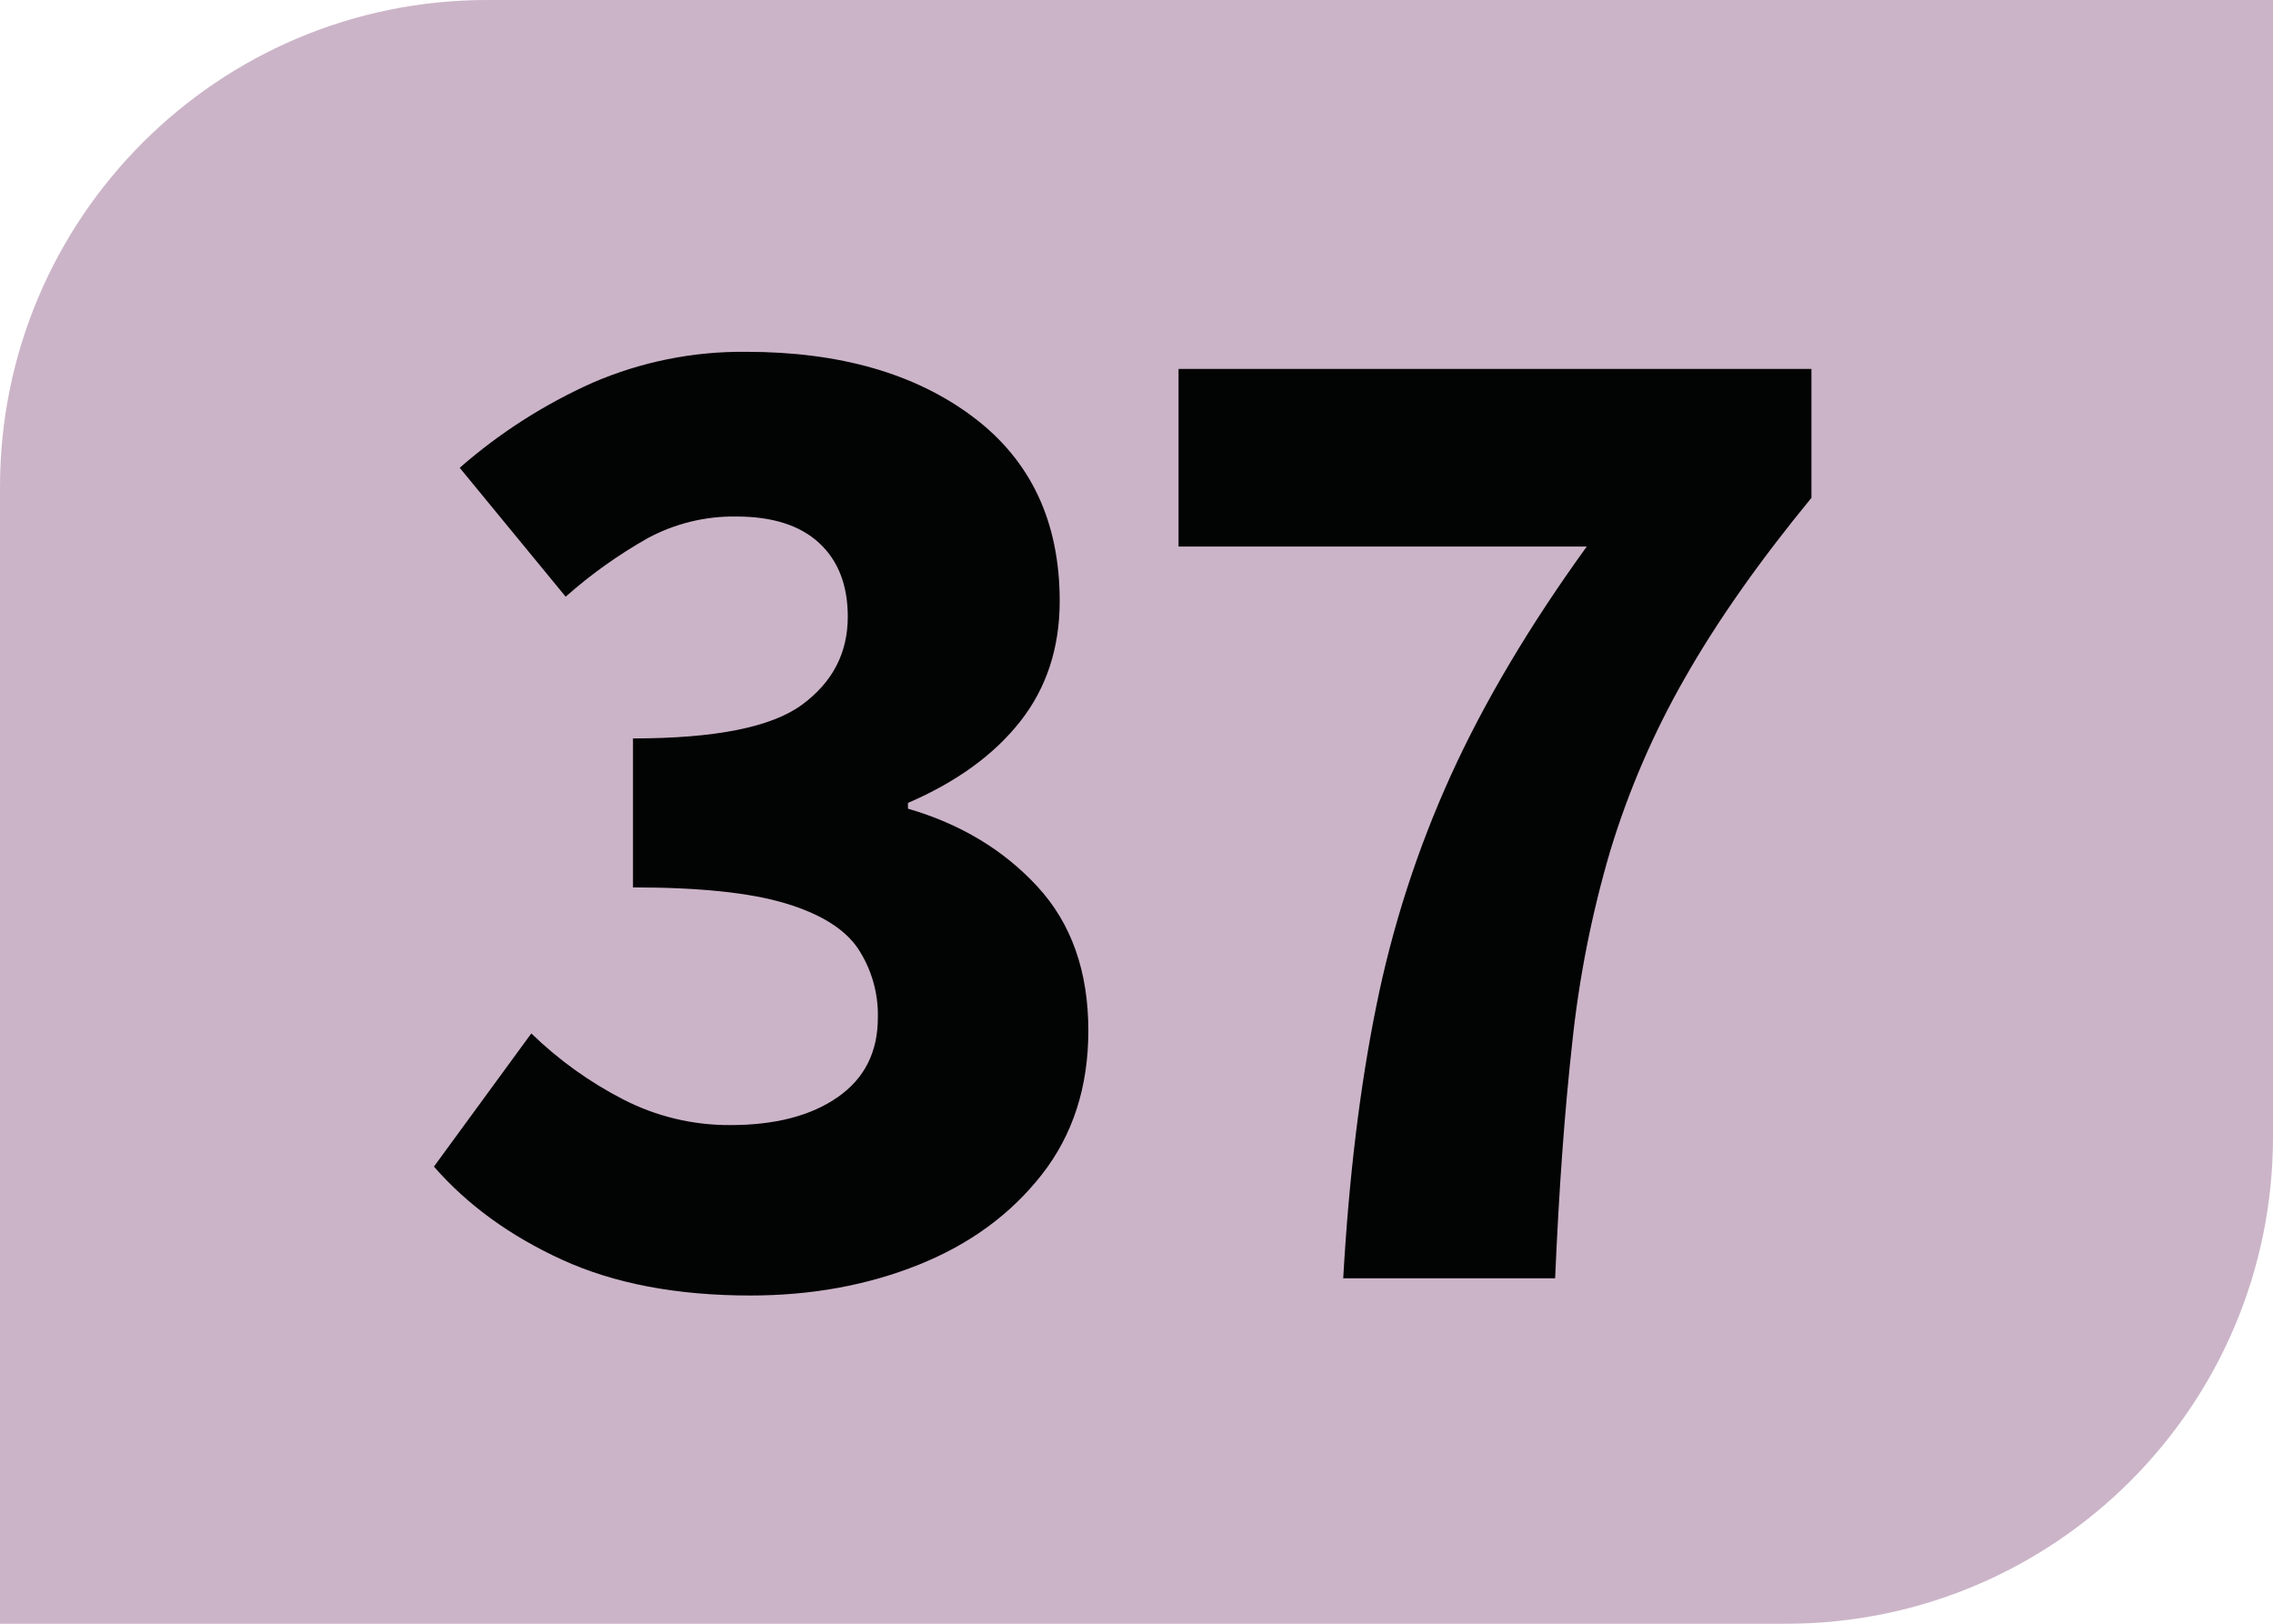
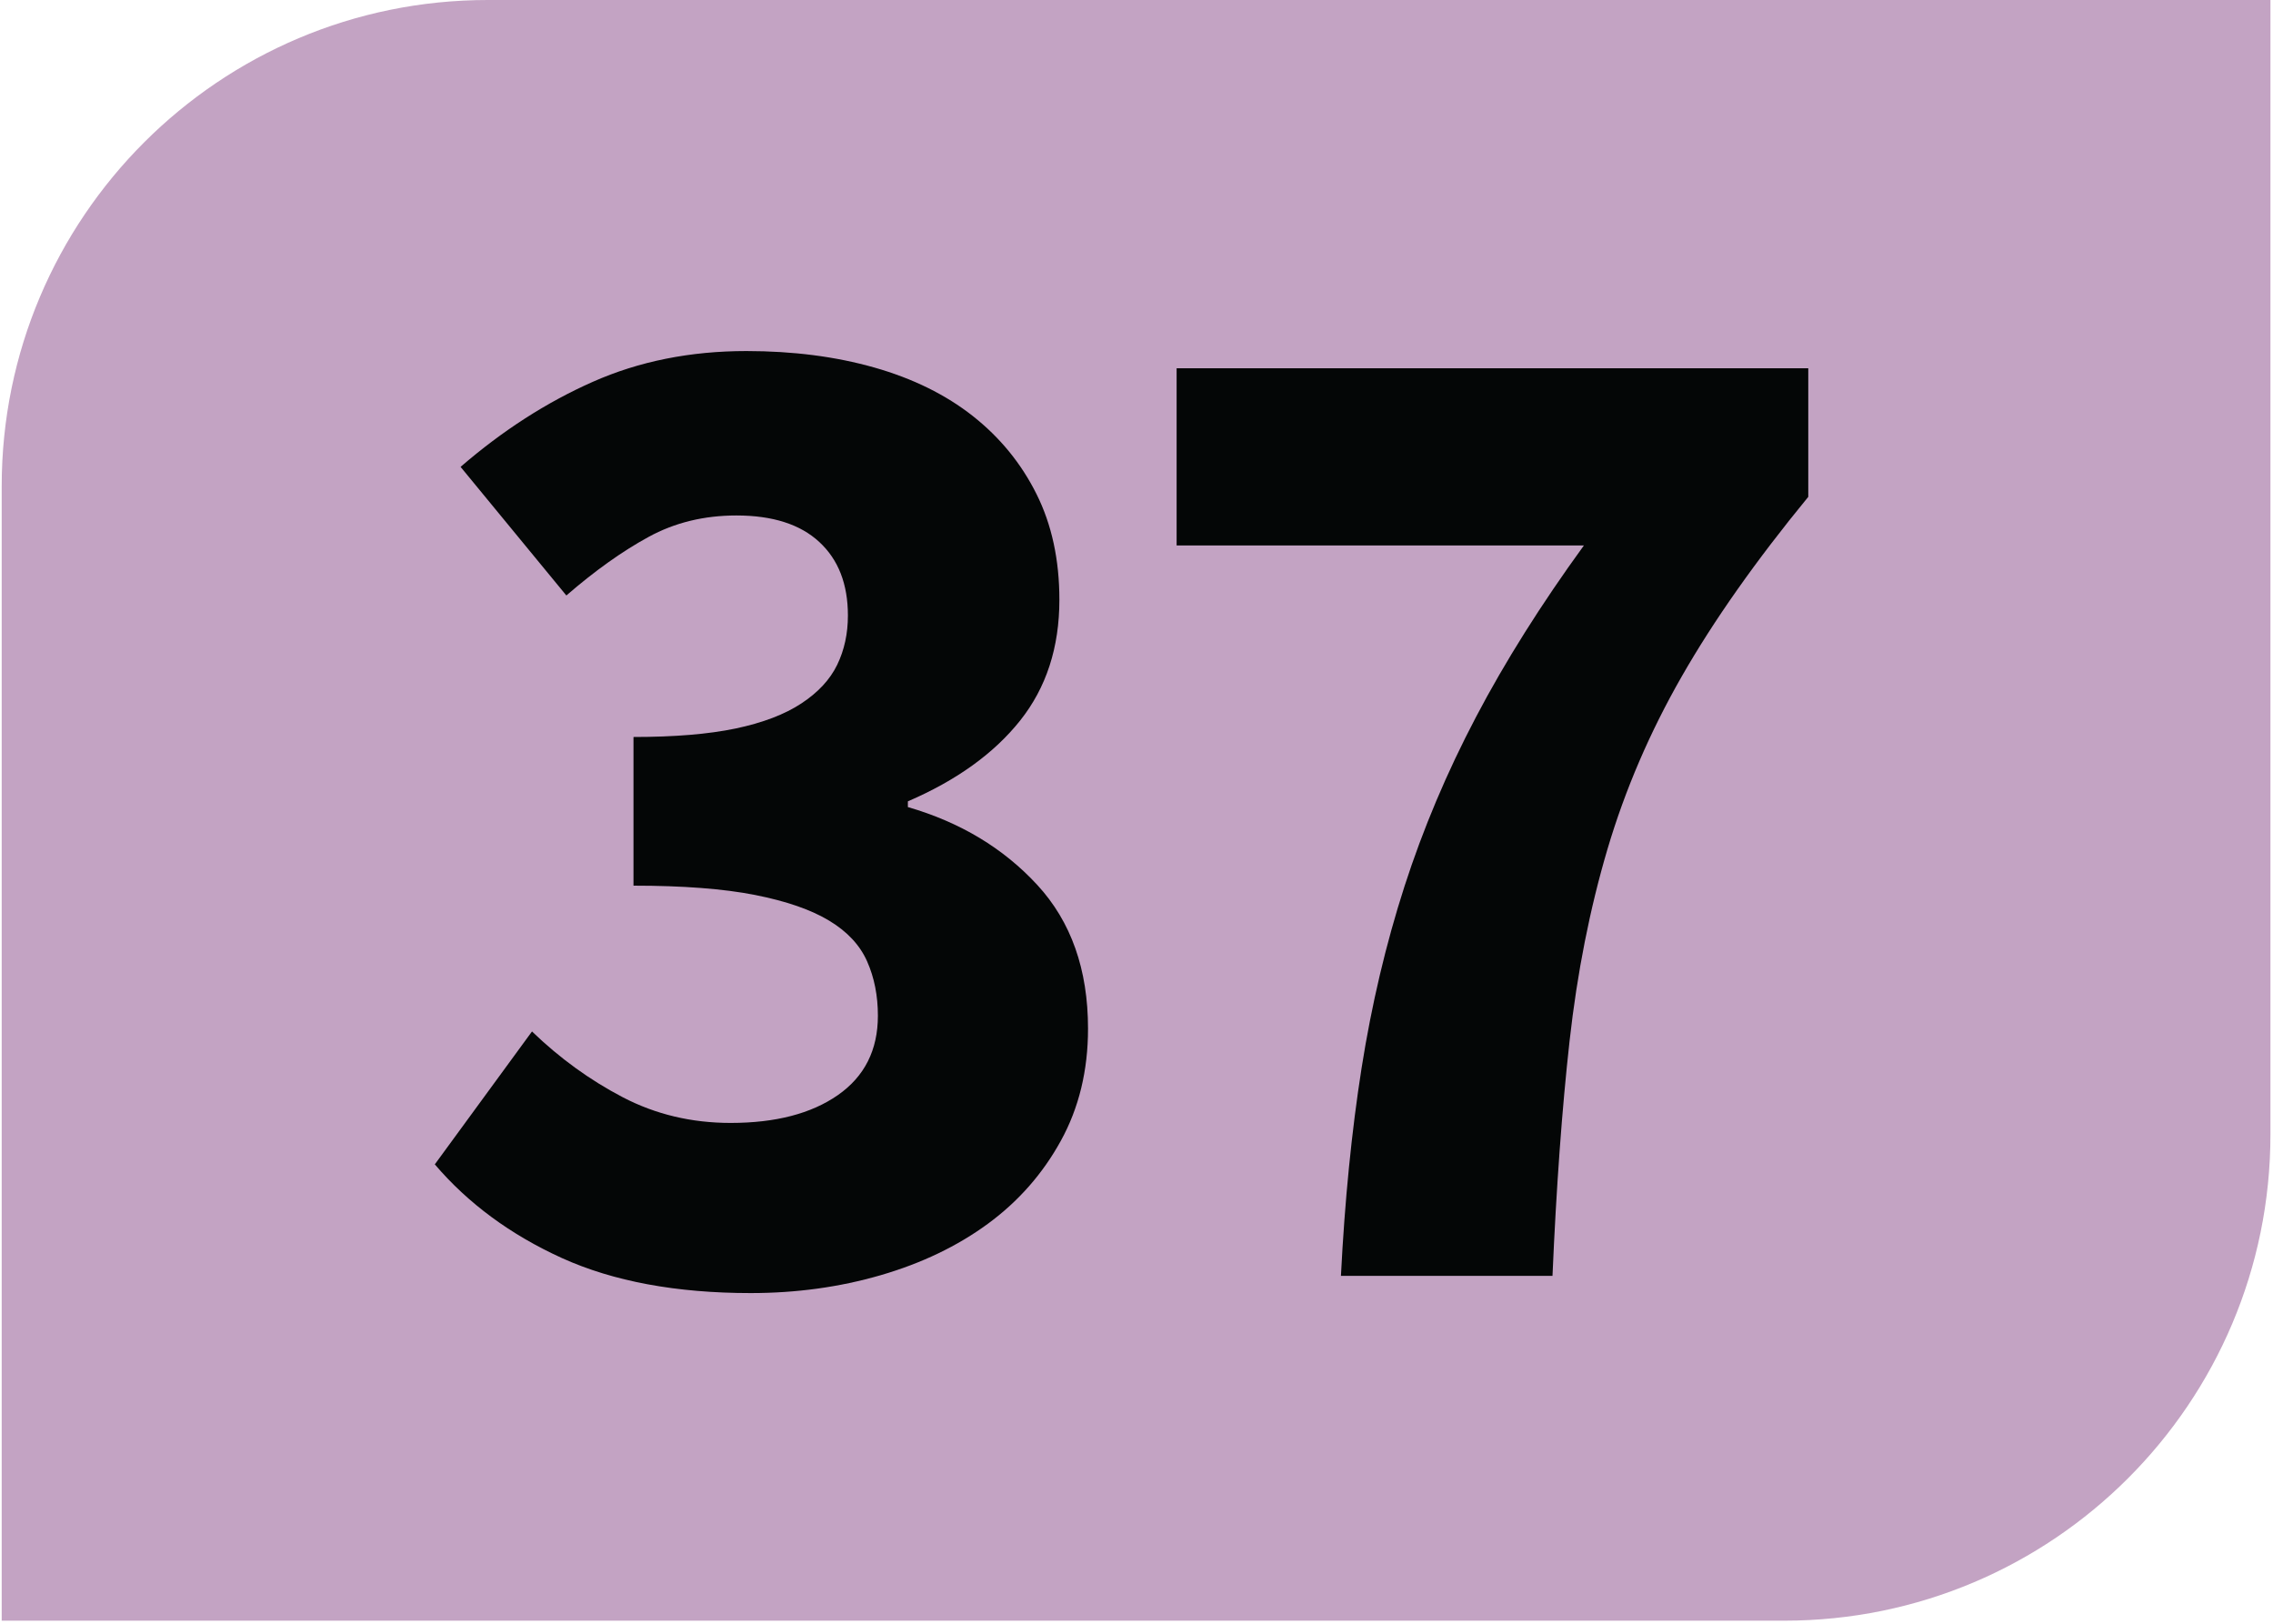
- <svg xmlns="http://www.w3.org/2000/svg" id="Calque_1" data-name="Calque 1" viewBox="0 0 687.76 491.26">
+ <svg xmlns="http://www.w3.org/2000/svg" xmlns:xlink="http://www.w3.org/1999/xlink" viewBox="0 0 396.85 283.465">
  <defs>
-     <style>.cls-1{fill:#cbb4c8;}.cls-2{fill:#020303;}</style>
+     <g>
+       <g id="glyph-0-0">
+         <path d="M 60.641 3 C 47.66 3 36.676 0.961 27.688 -3.109 C 18.707 -7.191 11.305 -12.645 5.484 -19.469 L 22.453 -42.672 C 27.273 -38.016 32.555 -34.188 38.297 -31.188 C 44.035 -28.195 50.316 -26.703 57.141 -26.703 C 64.961 -26.703 71.203 -28.32 75.859 -31.562 C 80.516 -34.812 82.844 -39.43 82.844 -45.422 C 82.844 -48.91 82.219 -52.066 80.969 -54.891 C 79.719 -57.723 77.516 -60.094 74.359 -62 C 71.203 -63.914 66.879 -65.414 61.391 -66.5 C 55.898 -67.582 48.828 -68.125 40.172 -68.125 L 40.172 -94.078 C 47.328 -94.078 53.273 -94.57 58.016 -95.562 C 62.754 -96.562 66.578 -98.02 69.484 -99.938 C 72.398 -101.852 74.484 -104.098 75.734 -106.672 C 76.984 -109.254 77.609 -112.125 77.609 -115.281 C 77.609 -120.77 75.941 -125.051 72.609 -128.125 C 69.285 -131.207 64.461 -132.75 58.141 -132.75 C 52.484 -132.75 47.367 -131.5 42.797 -129 C 38.223 -126.508 33.441 -123.102 28.453 -118.781 L 9.984 -141.234 C 17.297 -147.555 24.988 -152.504 33.062 -156.078 C 41.133 -159.66 50.078 -161.453 59.891 -161.453 C 68.035 -161.453 75.477 -160.492 82.219 -158.578 C 88.957 -156.66 94.695 -153.832 99.438 -150.094 C 104.176 -146.352 107.875 -141.82 110.531 -136.5 C 113.195 -131.176 114.531 -125.02 114.531 -118.031 C 114.531 -109.707 112.242 -102.676 107.672 -96.938 C 103.098 -91.195 96.566 -86.5 88.078 -82.844 L 88.078 -81.844 C 97.234 -79.188 104.766 -74.656 110.672 -68.25 C 116.578 -61.844 119.531 -53.484 119.531 -43.172 C 119.531 -35.848 117.945 -29.316 114.781 -23.578 C 111.625 -17.836 107.383 -13.016 102.062 -9.109 C 96.738 -5.203 90.5 -2.207 83.344 -0.125 C 76.188 1.957 68.617 3 60.641 3 Z M 60.641 3 " />
+       </g>
+       <g id="glyph-0-1">
+         <path d="M 39.672 0 C 40.336 -13.145 41.539 -25.25 43.281 -36.312 C 45.031 -47.375 47.523 -57.938 50.766 -68 C 54.016 -78.062 58.176 -87.914 63.25 -97.562 C 68.32 -107.219 74.602 -117.203 82.094 -127.516 L 10.984 -127.516 L 10.984 -158.453 L 121.266 -158.453 L 121.266 -136 C 112.117 -124.852 104.758 -114.41 99.188 -104.672 C 93.613 -94.941 89.285 -84.879 86.203 -74.484 C 83.129 -64.086 80.926 -52.941 79.594 -41.047 C 78.27 -29.148 77.273 -15.469 76.609 0 Z M 39.672 0 " />
+       </g>
+     </g>
+     <clipPath id="clip-0">
+       <path clip-rule="nonzero" d="M 0.301 0 L 396.402 0 L 396.402 282.93 L 0.301 282.93 Z M 0.301 0 " />
+     </clipPath>
  </defs>
-   <path class="cls-1" d="M687.76,344.05V.17H147.38A147.37,147.37,0,0,0,0,147.55V491.43H540.39A147.37,147.37,0,0,0,687.76,344.05" transform="translate(0 -0.17)" />
-   <path class="cls-2" d="M227.05,392.12q-33.36,0-57-10.83T131.3,353.12l29.46-40.29a116.44,116.44,0,0,0,27.73,19.93,70,70,0,0,0,32.5,7.8q20.35,0,32.49-8.45t12.14-24.05a36.38,36.38,0,0,0-6.07-21q-6.08-8.88-22.1-13.65t-45.92-4.76V223.58q37.25,0,51.12-10.18t13.87-26.65q0-14.3-8.67-22.31t-25.13-8a54.72,54.72,0,0,0-26.64,6.5,144.17,144.17,0,0,0-24.92,17.76l-32.06-39a160.34,160.34,0,0,1,40.3-25.78,114,114,0,0,1,46.35-9.31q42.47,0,68.68,19.71T320.64,182q0,21.24-11.91,36.4t-34,24.69v1.74q23.84,6.93,39.21,23.61T329.31,312q0,25.57-14.09,43.55T278,382.8Q254.79,392.12,227.05,392.12Z" transform="translate(0 -0.17)" />
-   <path class="cls-2" d="M406.43,386.92q2.6-45.92,10-82.32a322.87,322.87,0,0,1,22.53-69.76q15.16-33.36,41.16-69.32H356.6V111.79H548.1v39q-23.82,29-38.34,54.59a253.17,253.17,0,0,0-22.53,52.21,324.71,324.71,0,0,0-11.48,57.84q-3.48,31.2-5.2,71.49Z" transform="translate(0 -0.17)" />
+   <g clip-path="url(#clip-0)">
+     <path fill-rule="nonzero" fill="rgb(76.389%, 63.811%, 76.291%)" fill-opacity="1" d="M 396.402 198.051 L 396.402 0 L 85.176 0 C 38.301 0 0.297 38 0.297 84.879 L 0.297 282.93 L 311.523 282.93 C 358.398 282.93 396.402 244.93 396.402 198.051 " />
+   </g>
+   <g fill="rgb(1.727%, 2.271%, 2.324%)" fill-opacity="1">
+     <use xlink:href="#glyph-0-0" x="70.43" y="222.738" />
+     <use xlink:href="#glyph-0-1" x="194.446" y="222.738" />
+   </g>
</svg>
